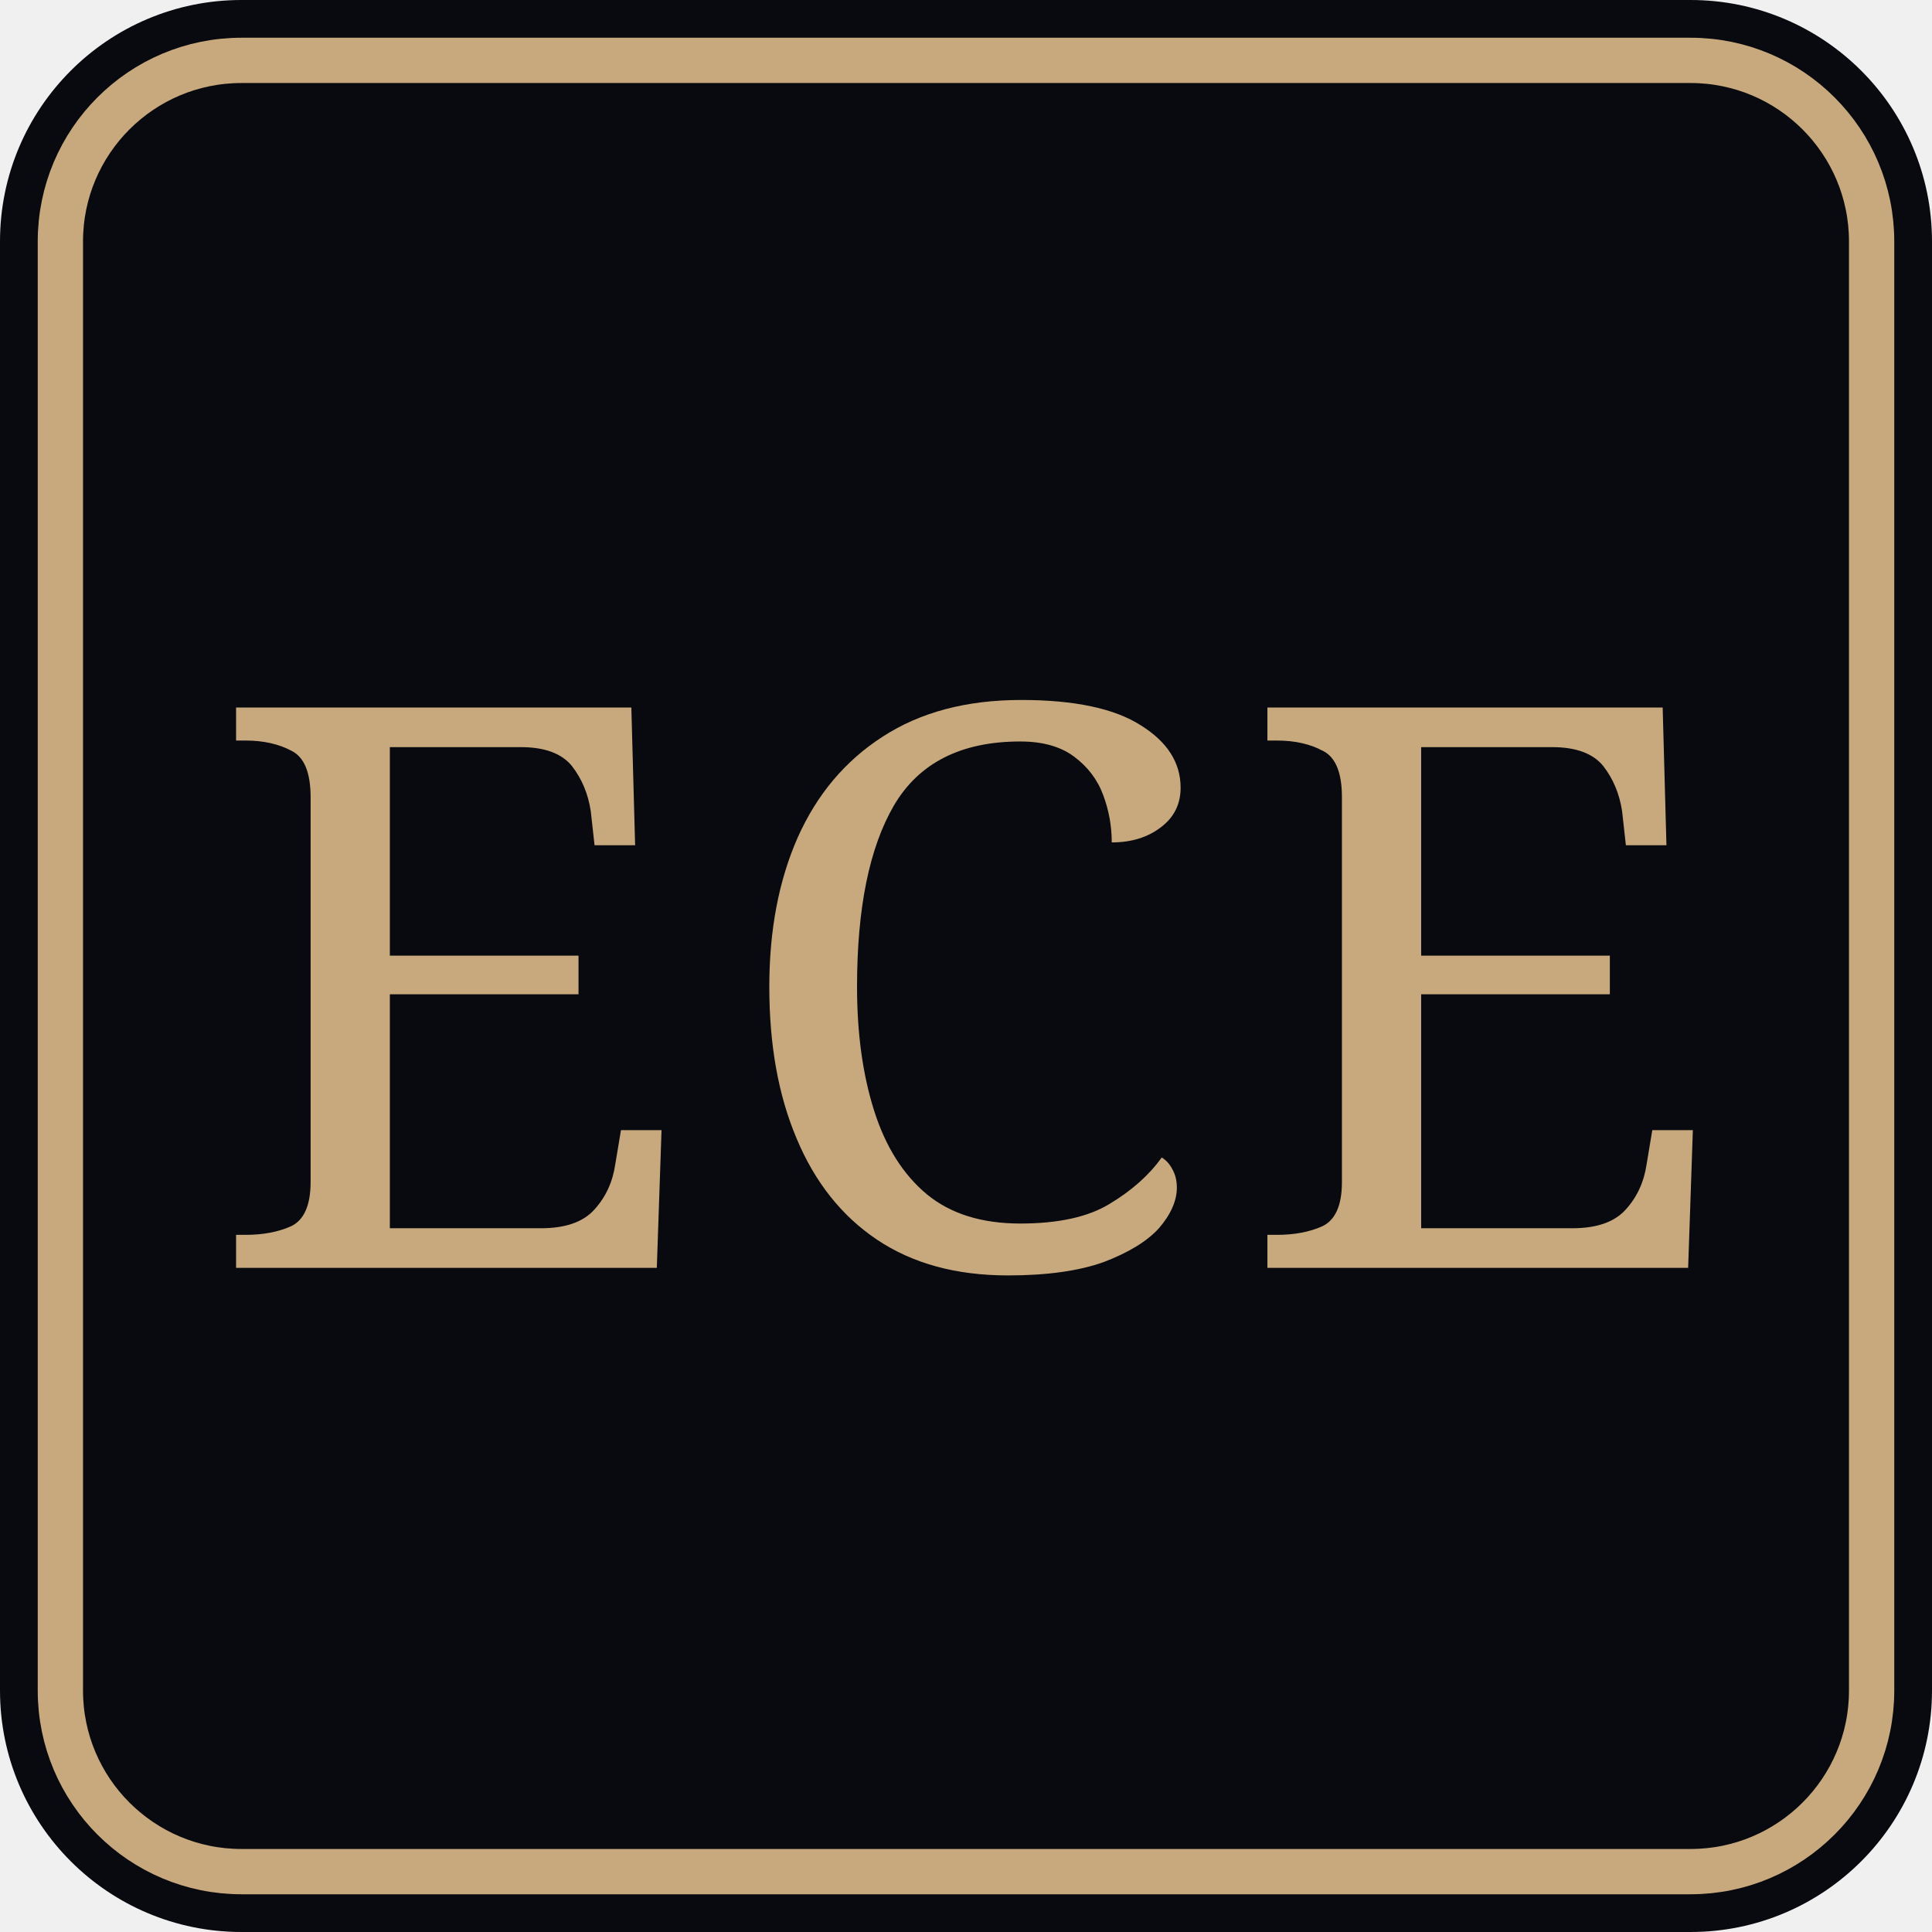
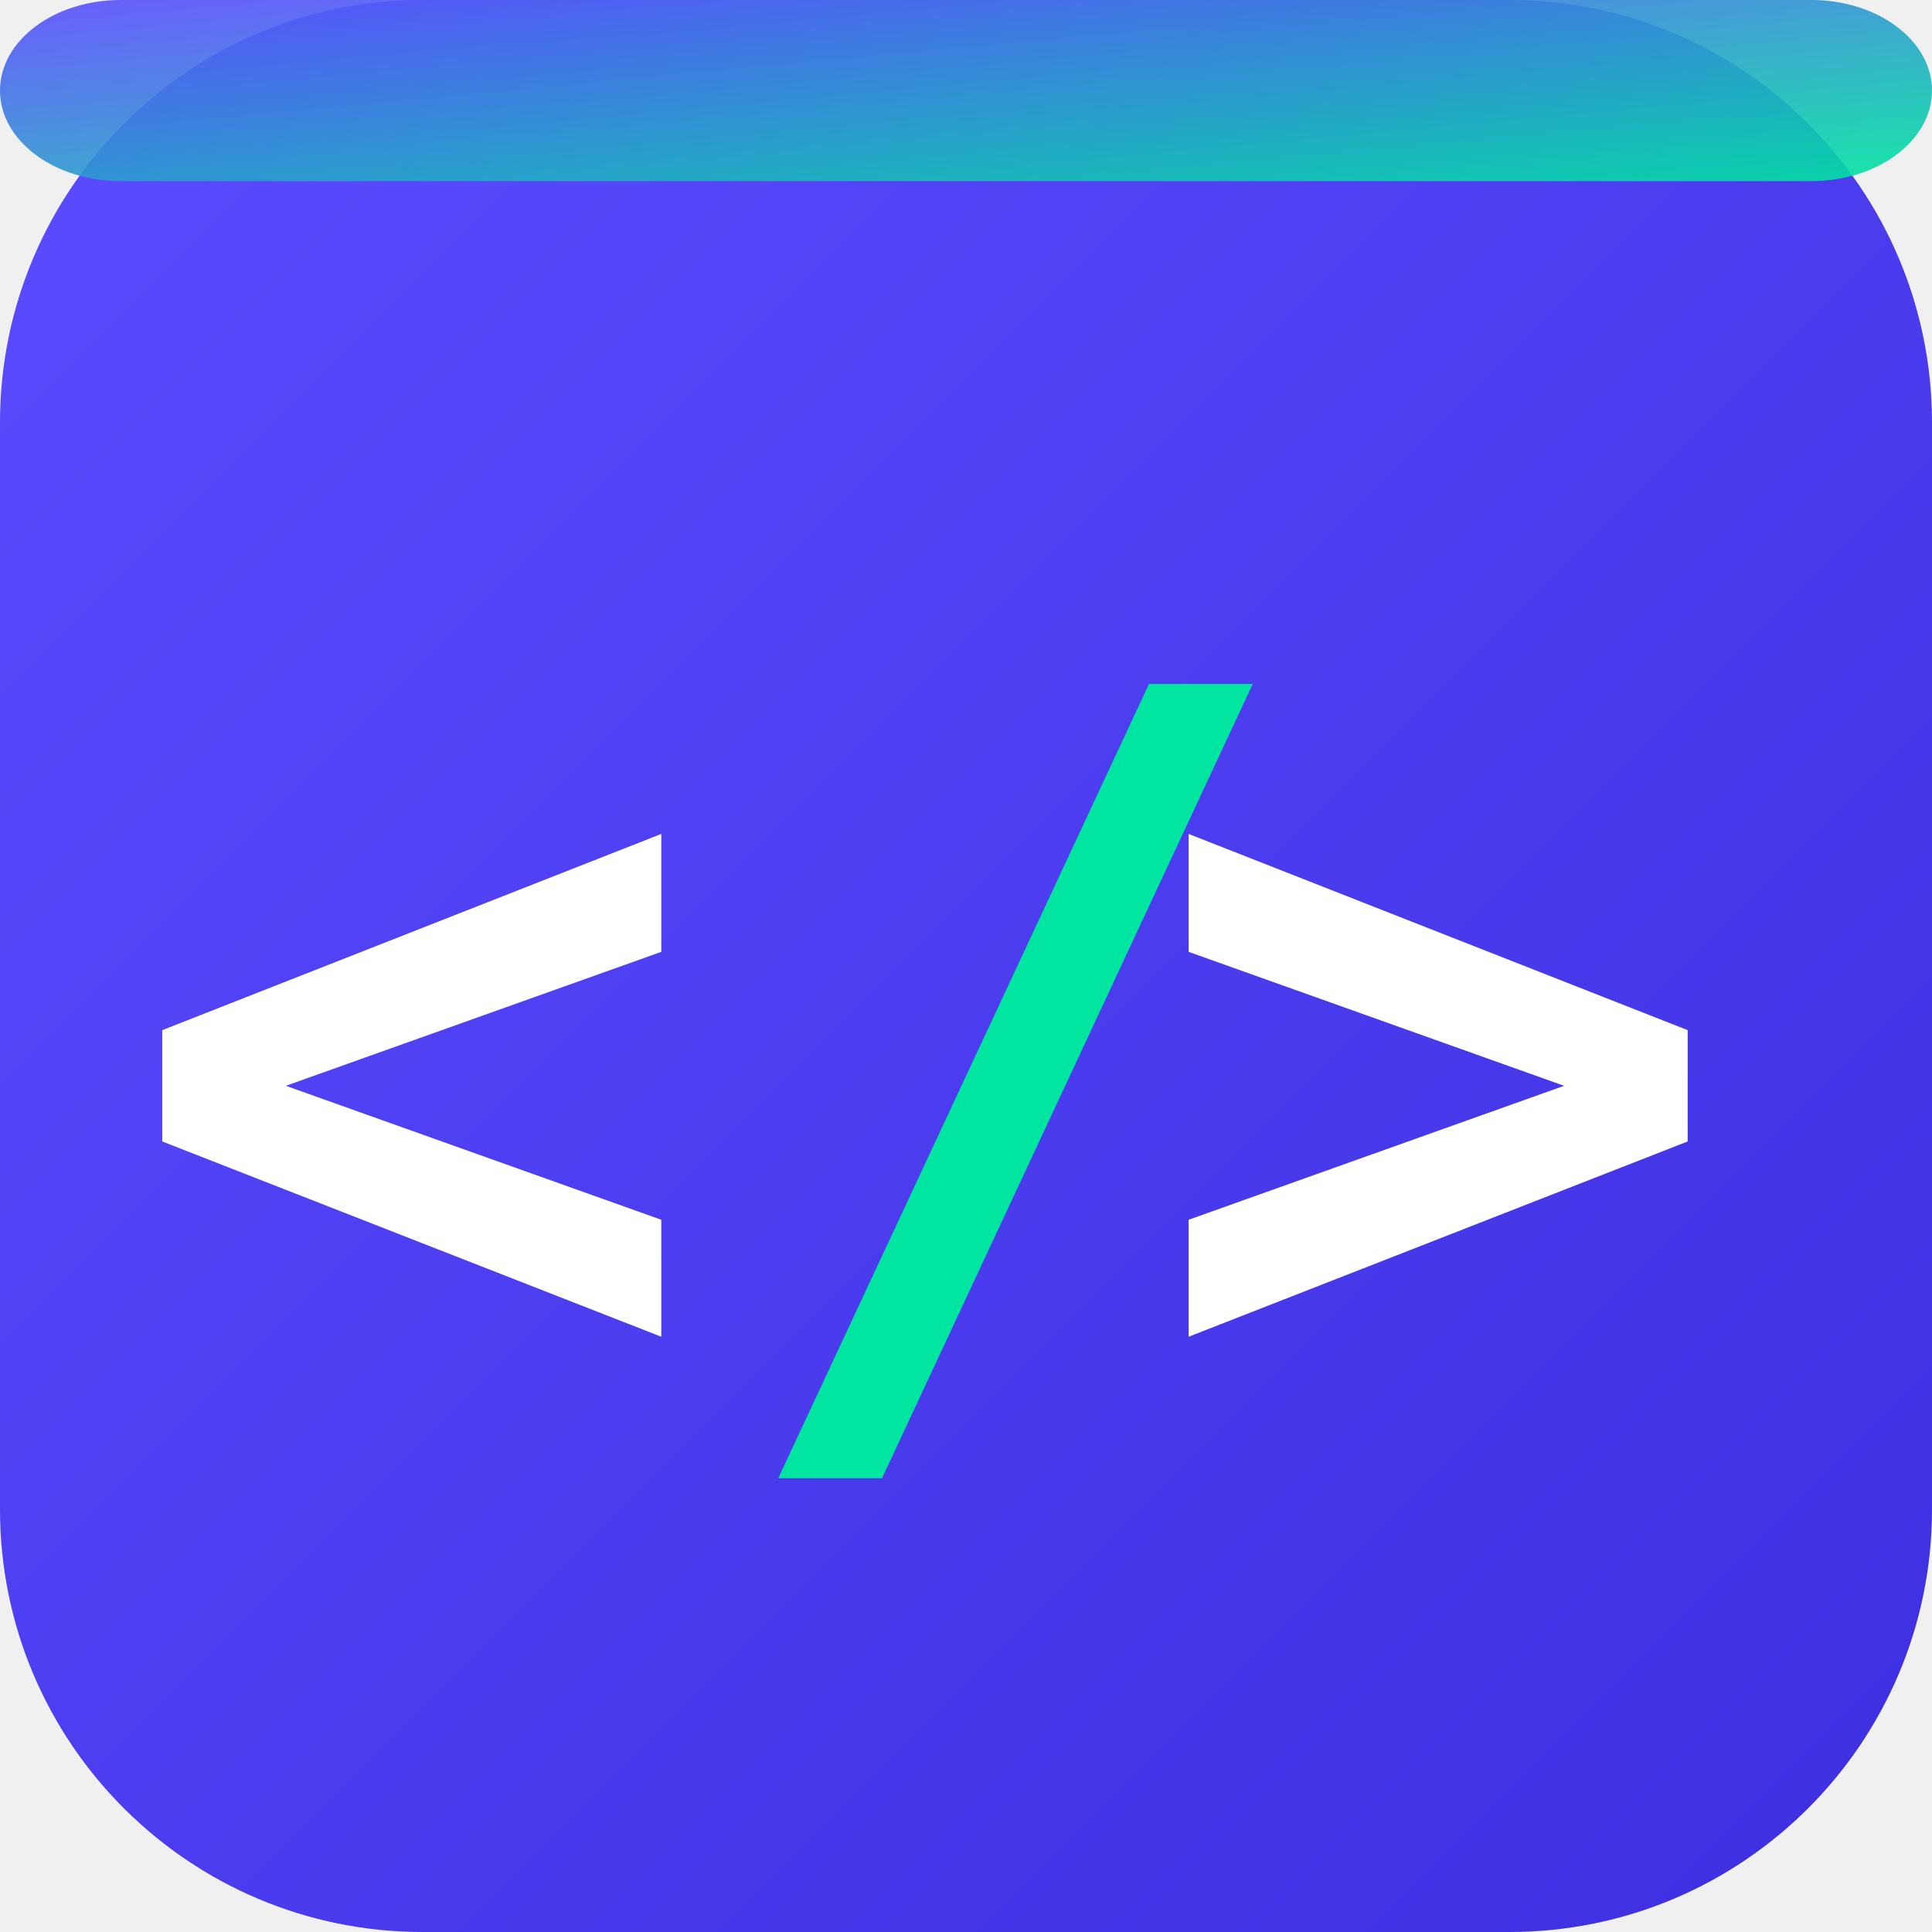
- <svg xmlns="http://www.w3.org/2000/svg" viewBox="0 0 32 32">
-   <rect width="32" height="32" rx="4" fill="#080A0F" />
-   <rect x="1" y="1" width="30" height="30" rx="3" fill="none" stroke="#C8A97E" stroke-width="0.75" />
-   <text x="16" y="21" font-family="Georgia, serif" font-size="13" font-weight="400" fill="#C8A97E" text-anchor="middle" letter-spacing="0.5">ECE</text>
+ <svg xmlns="http://www.w3.org/2000/svg" viewBox="0 0 32 32" width="32" height="32">
+   <defs>
+     <linearGradient id="bg" x1="0%" y1="0%" x2="100%" y2="100%">
+       <stop offset="0%" stop-color="#5b4cff" />
+       <stop offset="100%" stop-color="#3d2ee0" />
+     </linearGradient>
+     <linearGradient id="bar" x1="0%" y1="0%" x2="100%" y2="100%">
+       <stop offset="0%" stop-color="#5b4cff" />
+       <stop offset="100%" stop-color="#00e5a0" />
+     </linearGradient>
+   </defs>
+   <rect width="32" height="32" rx="7" ry="7" fill="url(#bg)" />
+   <rect x="0" y="0" width="32" height="3" rx="2" fill="url(#bar)" opacity="0.9" />
+   <text x="2" y="23" font-family="monospace" font-size="16" font-weight="900" fill="white">&lt;</text>
+   <text x="19" y="23" font-family="monospace" font-size="16" font-weight="900" fill="white">&gt;</text>
+   <text x="12" y="23" font-family="monospace" font-size="16" font-weight="900" fill="#00e5a0">/</text>
</svg>
